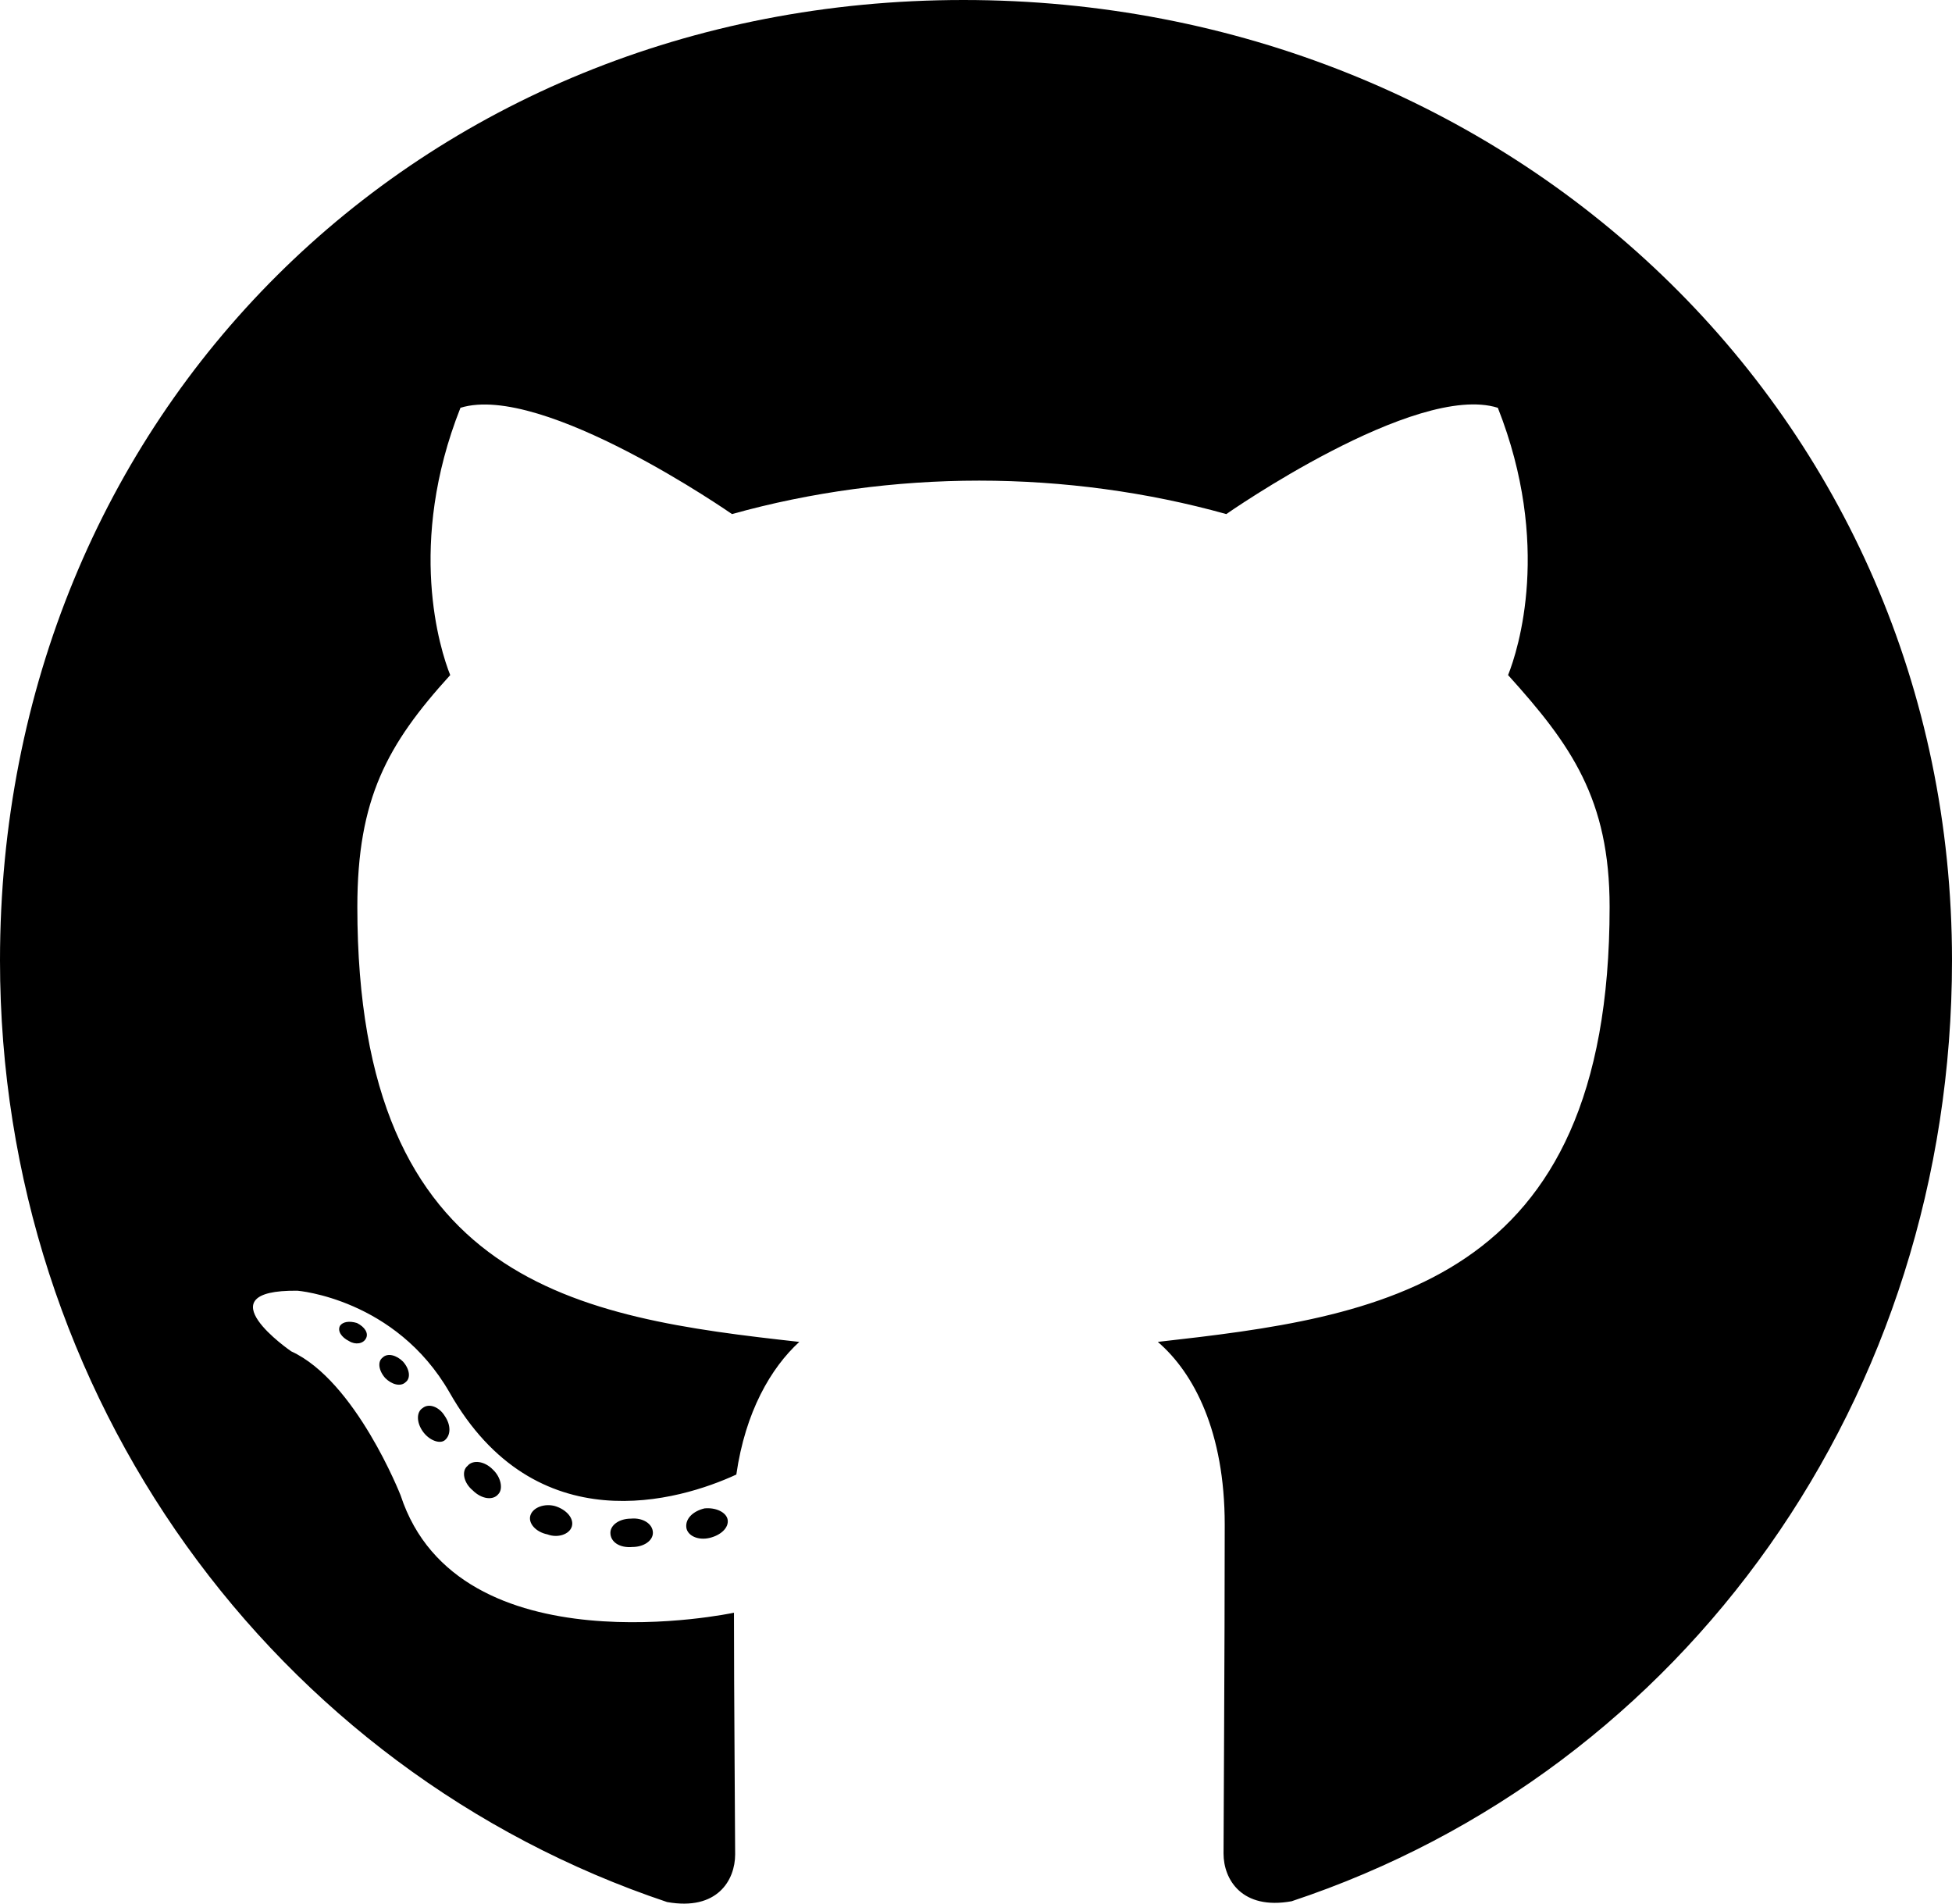
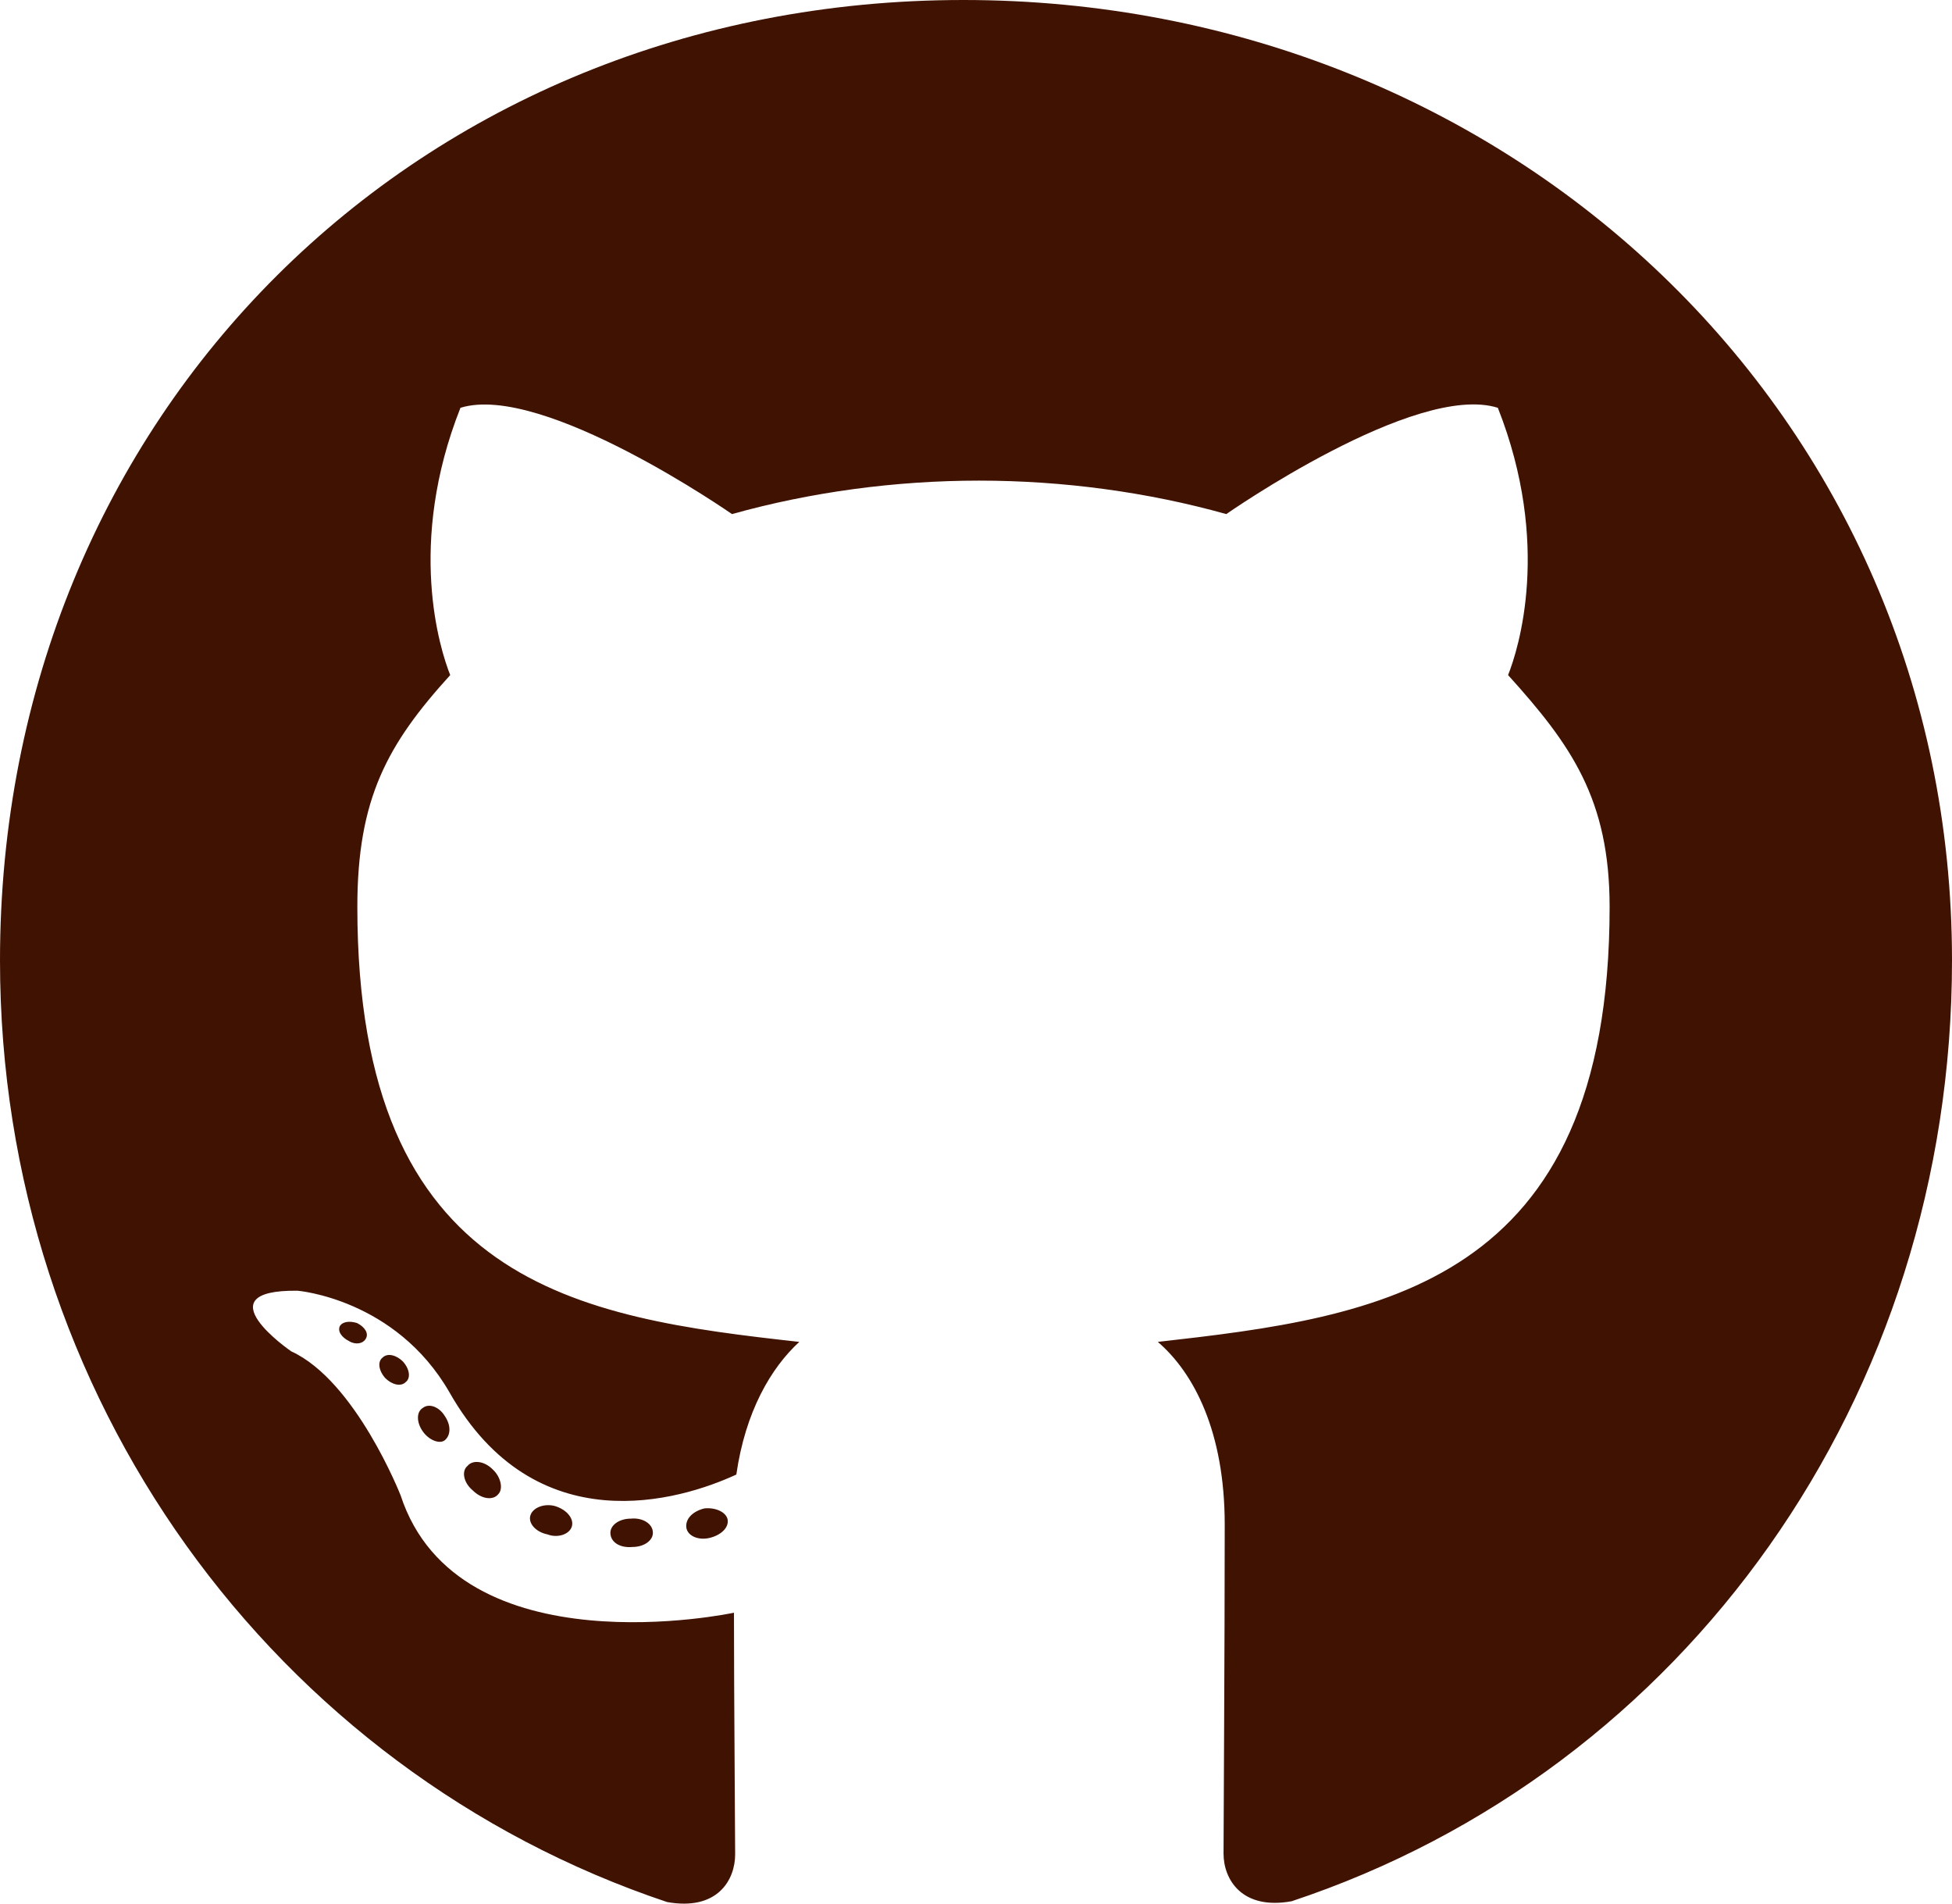
<svg xmlns="http://www.w3.org/2000/svg" id="Layer_1" data-name="Layer 1" viewBox="0 0 496 483.61">
-   <path d="M165.9,389.4c0,2-2.3,3.6-5.2,3.6-3.3.3-5.6-1.3-5.6-3.6,0-2,2.3-3.6,5.2-3.6,3-.3,5.6,1.3,5.6,3.6ZM134.8,384.9c-.7,2,1.3,4.3,4.3,4.9,2.6,1,5.6,0,6.2-2s-1.3-4.3-4.3-5.2c-2.6-.7-5.5.3-6.2,2.3h0ZM179,383.2c-2.9.7-4.9,2.6-4.6,4.9.3,2,2.9,3.3,5.9,2.6,2.9-.7,4.9-2.6,4.6-4.6-.3-1.9-3-3.2-5.9-2.9ZM244.8,0C106.1,0,0,105.3,0,244c0,110.9,69.8,205.8,169.5,239.2,12.8,2.3,17.3-5.6,17.3-12.1s-.3-40.4-.3-61.4c0,0-70,15-84.7-29.8,0,0-11.4-29.1-27.8-36.6,0,0-22.9-15.7,1.6-15.4,0,0,24.9,2,38.6,25.8,21.9,38.6,58.6,27.5,72.9,20.9,2.3-16,8.8-27.1,16-33.7-55.9-6.2-112.3-14.3-112.3-110.5,0-27.5,7.6-41.3,23.6-58.9-2.6-6.5-11.1-33.3,2.6-67.9,20.9-6.5,69,27,69,27,20-5.6,41.5-8.5,62.8-8.5s42.8,2.9,62.8,8.5c0,0,48.1-33.6,69-27,13.7,34.7,5.2,61.4,2.6,67.9,16,17.7,25.8,31.5,25.8,58.9,0,96.5-58.9,104.2-114.8,110.5,9.2,7.9,17,22.9,17,46.4,0,33.7-.3,75.4-.3,83.6,0,6.5,4.6,14.4,17.3,12.1,100-33.2,167.8-128.1,167.8-239C496,105.3,383.5,0,244.8,0ZM97.2,344.9c-1.3,1-1,3.3.7,5.2,1.6,1.6,3.9,2.3,5.2,1,1.3-1,1-3.3-.7-5.2-1.6-1.6-3.9-2.3-5.2-1ZM86.4,336.8c-.7,1.3.3,2.9,2.3,3.9,1.6,1,3.6.7,4.3-.7.7-1.3-.3-2.9-2.3-3.9-2-.6-3.6-.3-4.3.7ZM118.8,372.4c-1.6,1.3-1,4.3,1.3,6.2,2.3,2.3,5.2,2.6,6.5,1,1.3-1.3.7-4.3-1.3-6.2-2.2-2.3-5.2-2.6-6.5-1ZM107.4,357.7c-1.6,1-1.6,3.6,0,5.9s4.3,3.3,5.6,2.3c1.6-1.3,1.6-3.9,0-6.2-1.4-2.3-4-3.3-5.6-2h0Z" />
+   <path d="M165.9,389.4c0,2-2.3,3.6-5.2,3.6-3.3.3-5.6-1.3-5.6-3.6,0-2,2.3-3.6,5.2-3.6,3-.3,5.6,1.3,5.6,3.6ZM134.8,384.9c-.7,2,1.3,4.3,4.3,4.9,2.6,1,5.6,0,6.2-2s-1.3-4.3-4.3-5.2c-2.6-.7-5.5.3-6.2,2.3h0ZM179,383.2c-2.9.7-4.9,2.6-4.6,4.9.3,2,2.9,3.3,5.9,2.6,2.9-.7,4.9-2.6,4.6-4.6-.3-1.9-3-3.2-5.9-2.9ZM244.8,0C106.1,0,0,105.3,0,244c0,110.9,69.8,205.8,169.5,239.2,12.8,2.3,17.3-5.6,17.3-12.1s-.3-40.4-.3-61.4c0,0-70,15-84.7-29.8,0,0-11.4-29.1-27.8-36.6,0,0-22.9-15.7,1.6-15.4,0,0,24.9,2,38.6,25.8,21.9,38.6,58.6,27.5,72.9,20.9,2.3-16,8.8-27.1,16-33.7-55.9-6.2-112.3-14.3-112.3-110.5,0-27.5,7.6-41.3,23.6-58.9-2.6-6.5-11.1-33.3,2.6-67.9,20.9-6.5,69,27,69,27,20-5.6,41.5-8.5,62.8-8.5s42.8,2.9,62.8,8.5c0,0,48.1-33.6,69-27,13.7,34.7,5.2,61.4,2.6,67.9,16,17.7,25.8,31.5,25.8,58.9,0,96.5-58.9,104.2-114.8,110.5,9.2,7.9,17,22.9,17,46.4,0,33.7-.3,75.4-.3,83.6,0,6.5,4.6,14.4,17.3,12.1,100-33.2,167.8-128.1,167.8-239C496,105.3,383.5,0,244.8,0ZM97.2,344.9c-1.3,1-1,3.3.7,5.2,1.6,1.6,3.9,2.3,5.2,1,1.3-1,1-3.3-.7-5.2-1.6-1.6-3.9-2.3-5.2-1ZM86.4,336.8c-.7,1.3.3,2.9,2.3,3.9,1.6,1,3.6.7,4.3-.7.7-1.3-.3-2.9-2.3-3.9-2-.6-3.6-.3-4.3.7ZM118.8,372.4c-1.6,1.3-1,4.3,1.3,6.2,2.3,2.3,5.2,2.6,6.5,1,1.3-1.3.7-4.3-1.3-6.2-2.2-2.3-5.2-2.6-6.5-1ZM107.4,357.7c-1.6,1-1.6,3.6,0,5.9s4.3,3.3,5.6,2.3c1.6-1.3,1.6-3.9,0-6.2-1.4-2.3-4-3.3-5.6-2h0Z" fill="#401201" />
</svg>
